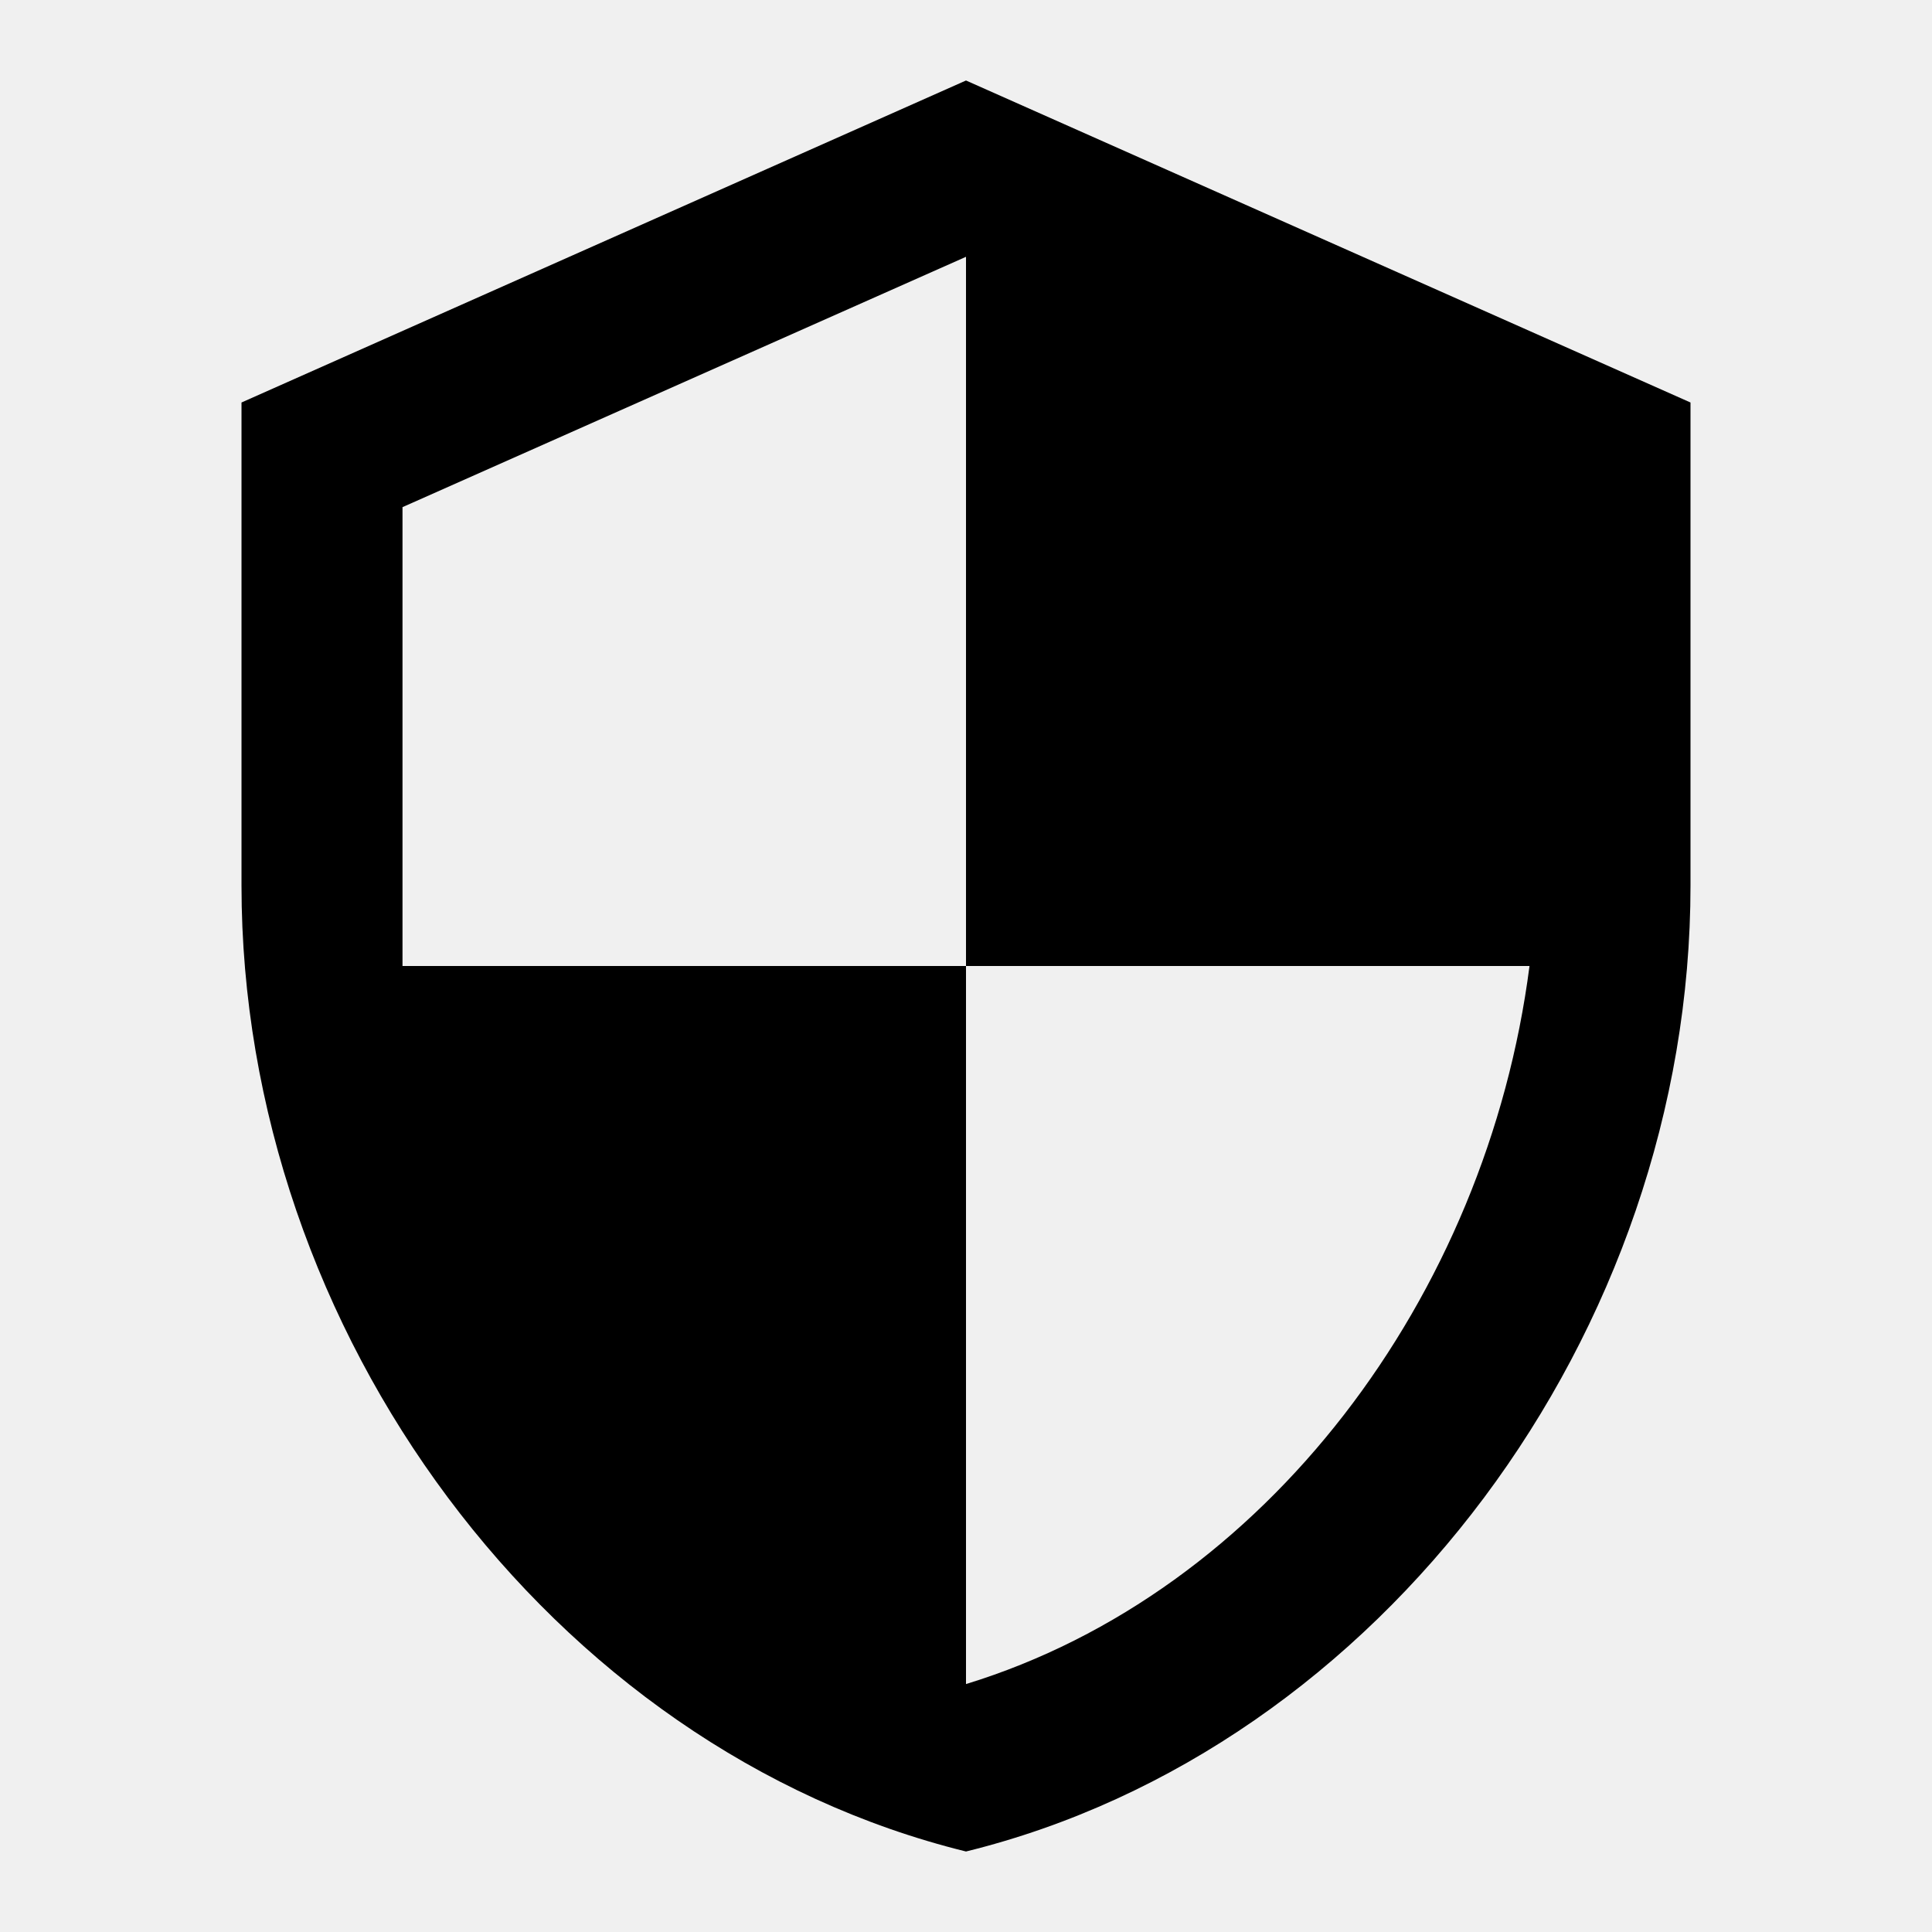
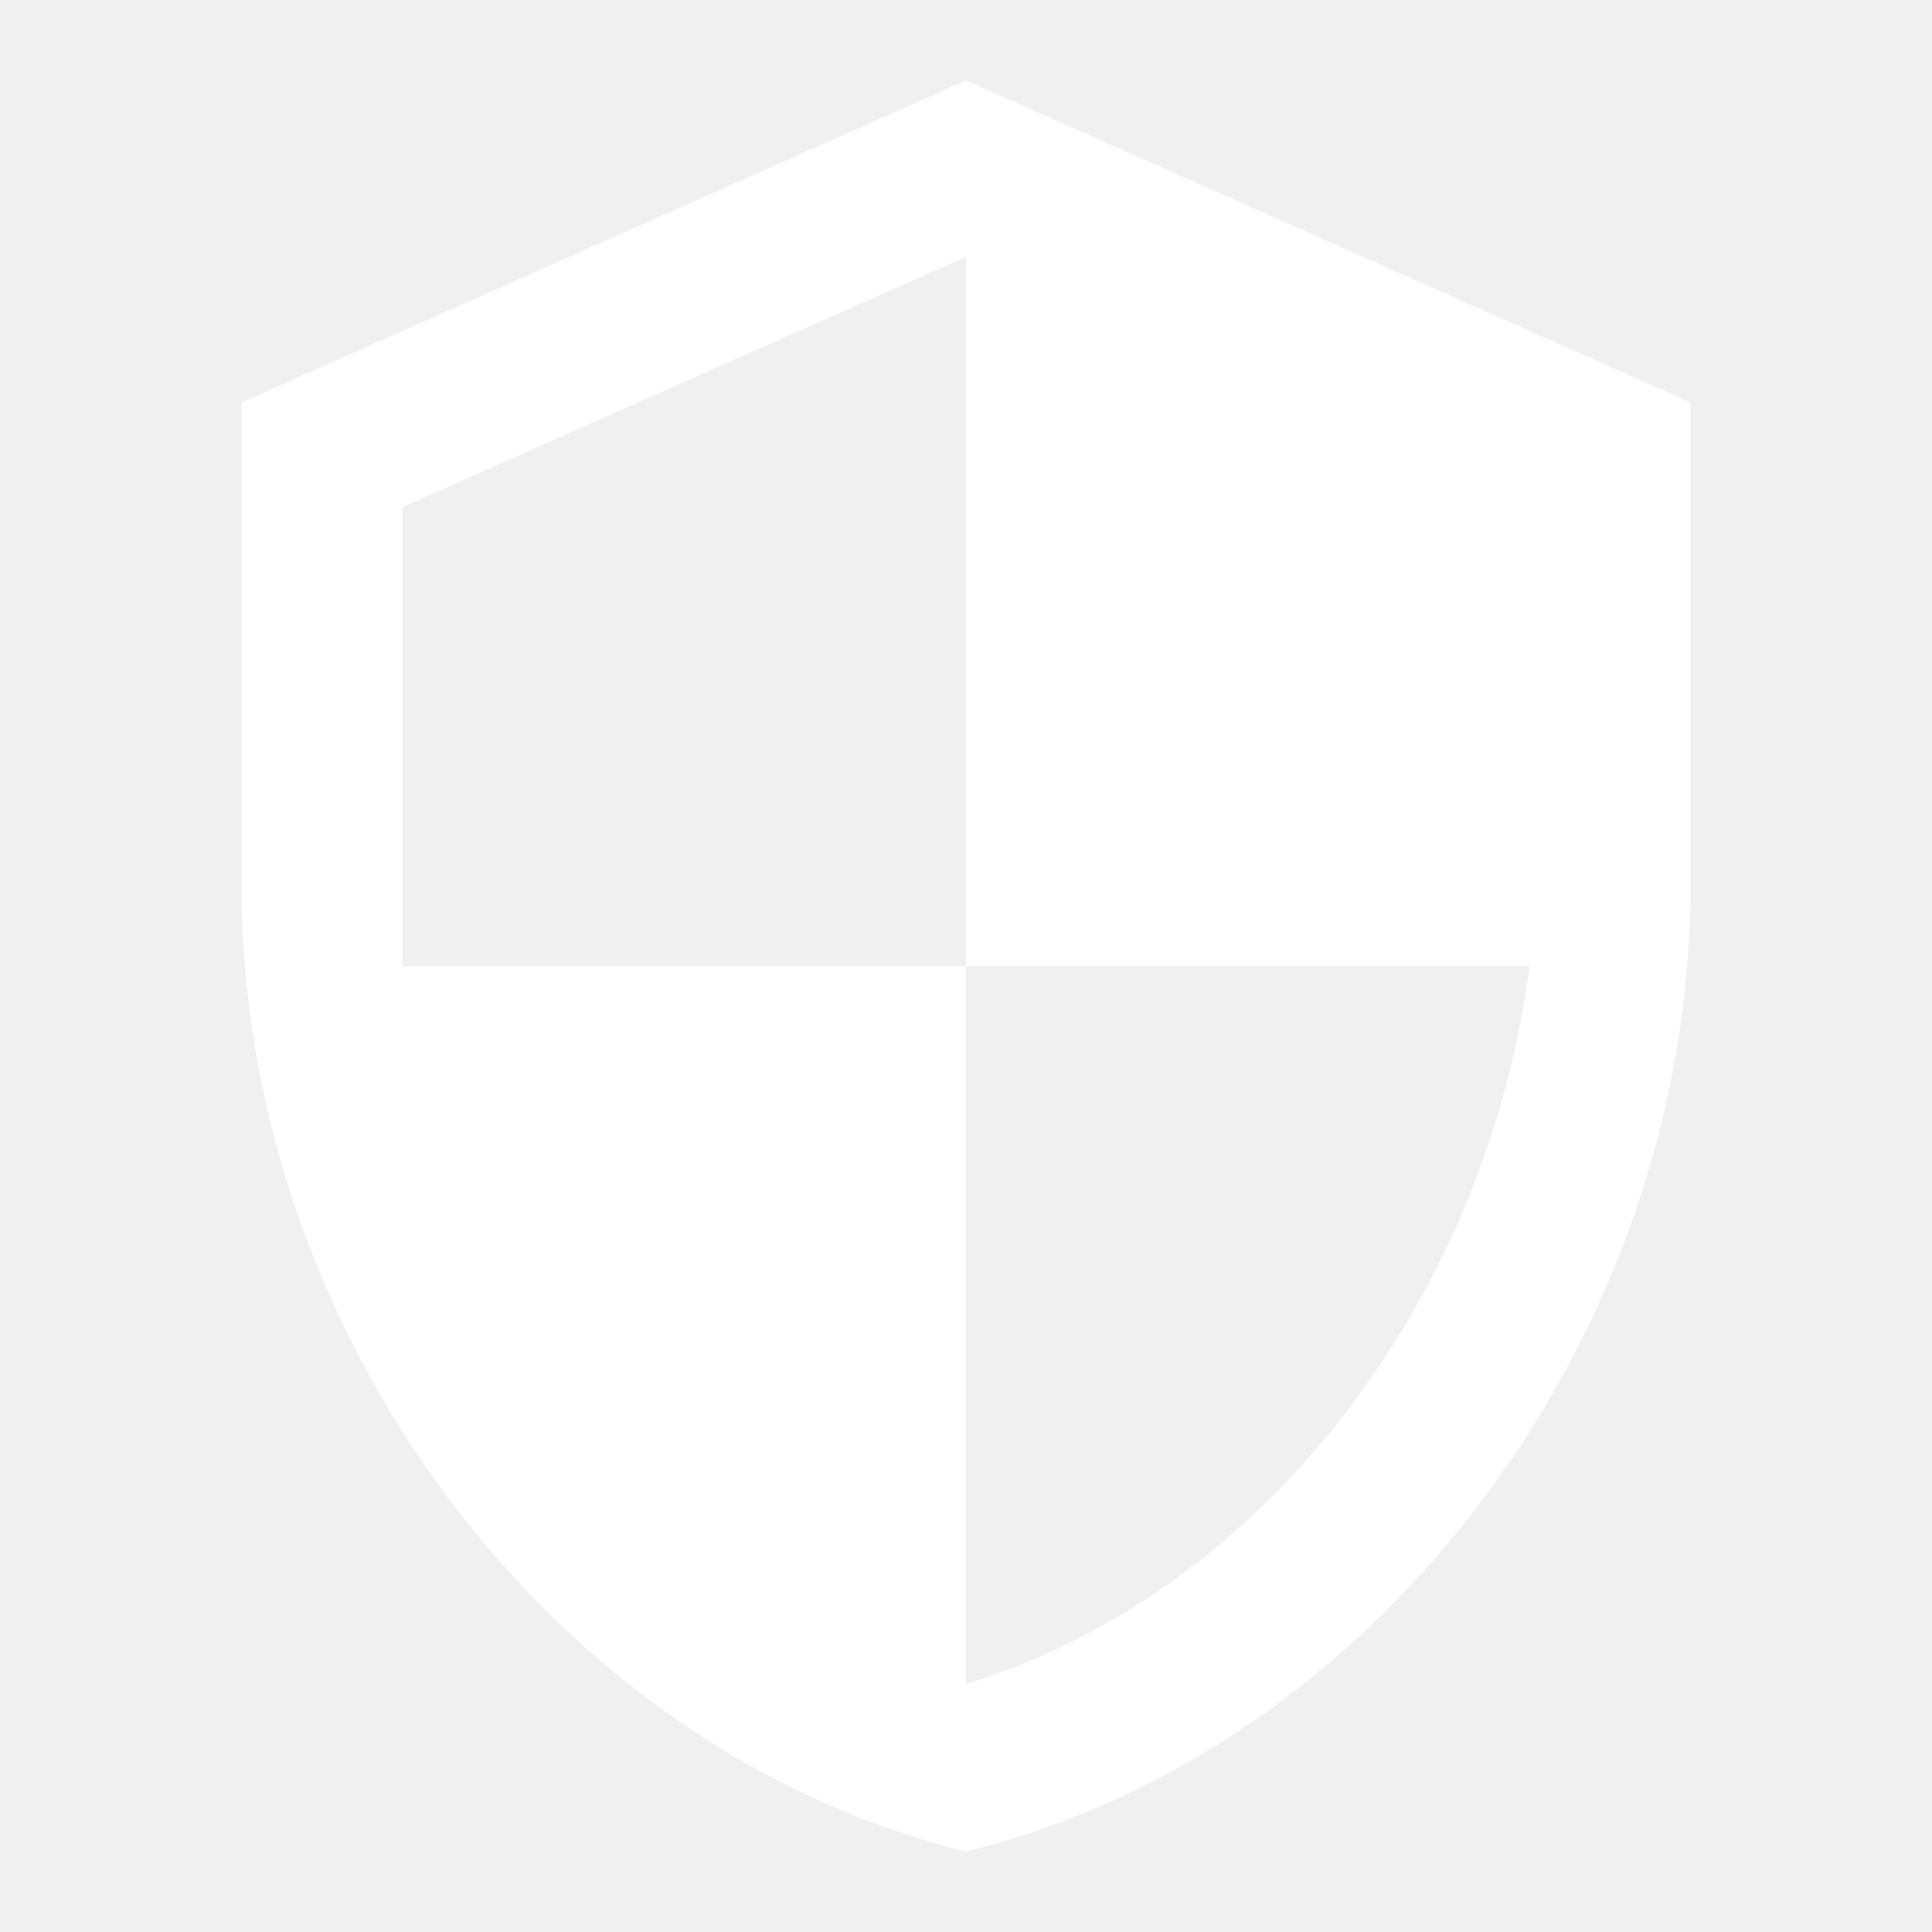
- <svg xmlns="http://www.w3.org/2000/svg" viewBox="0 0 24 24">
+ <svg xmlns="http://www.w3.org/2000/svg" fill="#FFFFFF" viewBox="0 0 24 24">
  <path d="M12,12H19C18.47,16.11 15.72,19.78 12,20.92V12H5V6.3L12,3.19M12,1L3,5V11C3,16.55 6.84,21.73 12,23C17.16,21.73 21,16.55 21,11V5L12,1Z" />
</svg>
